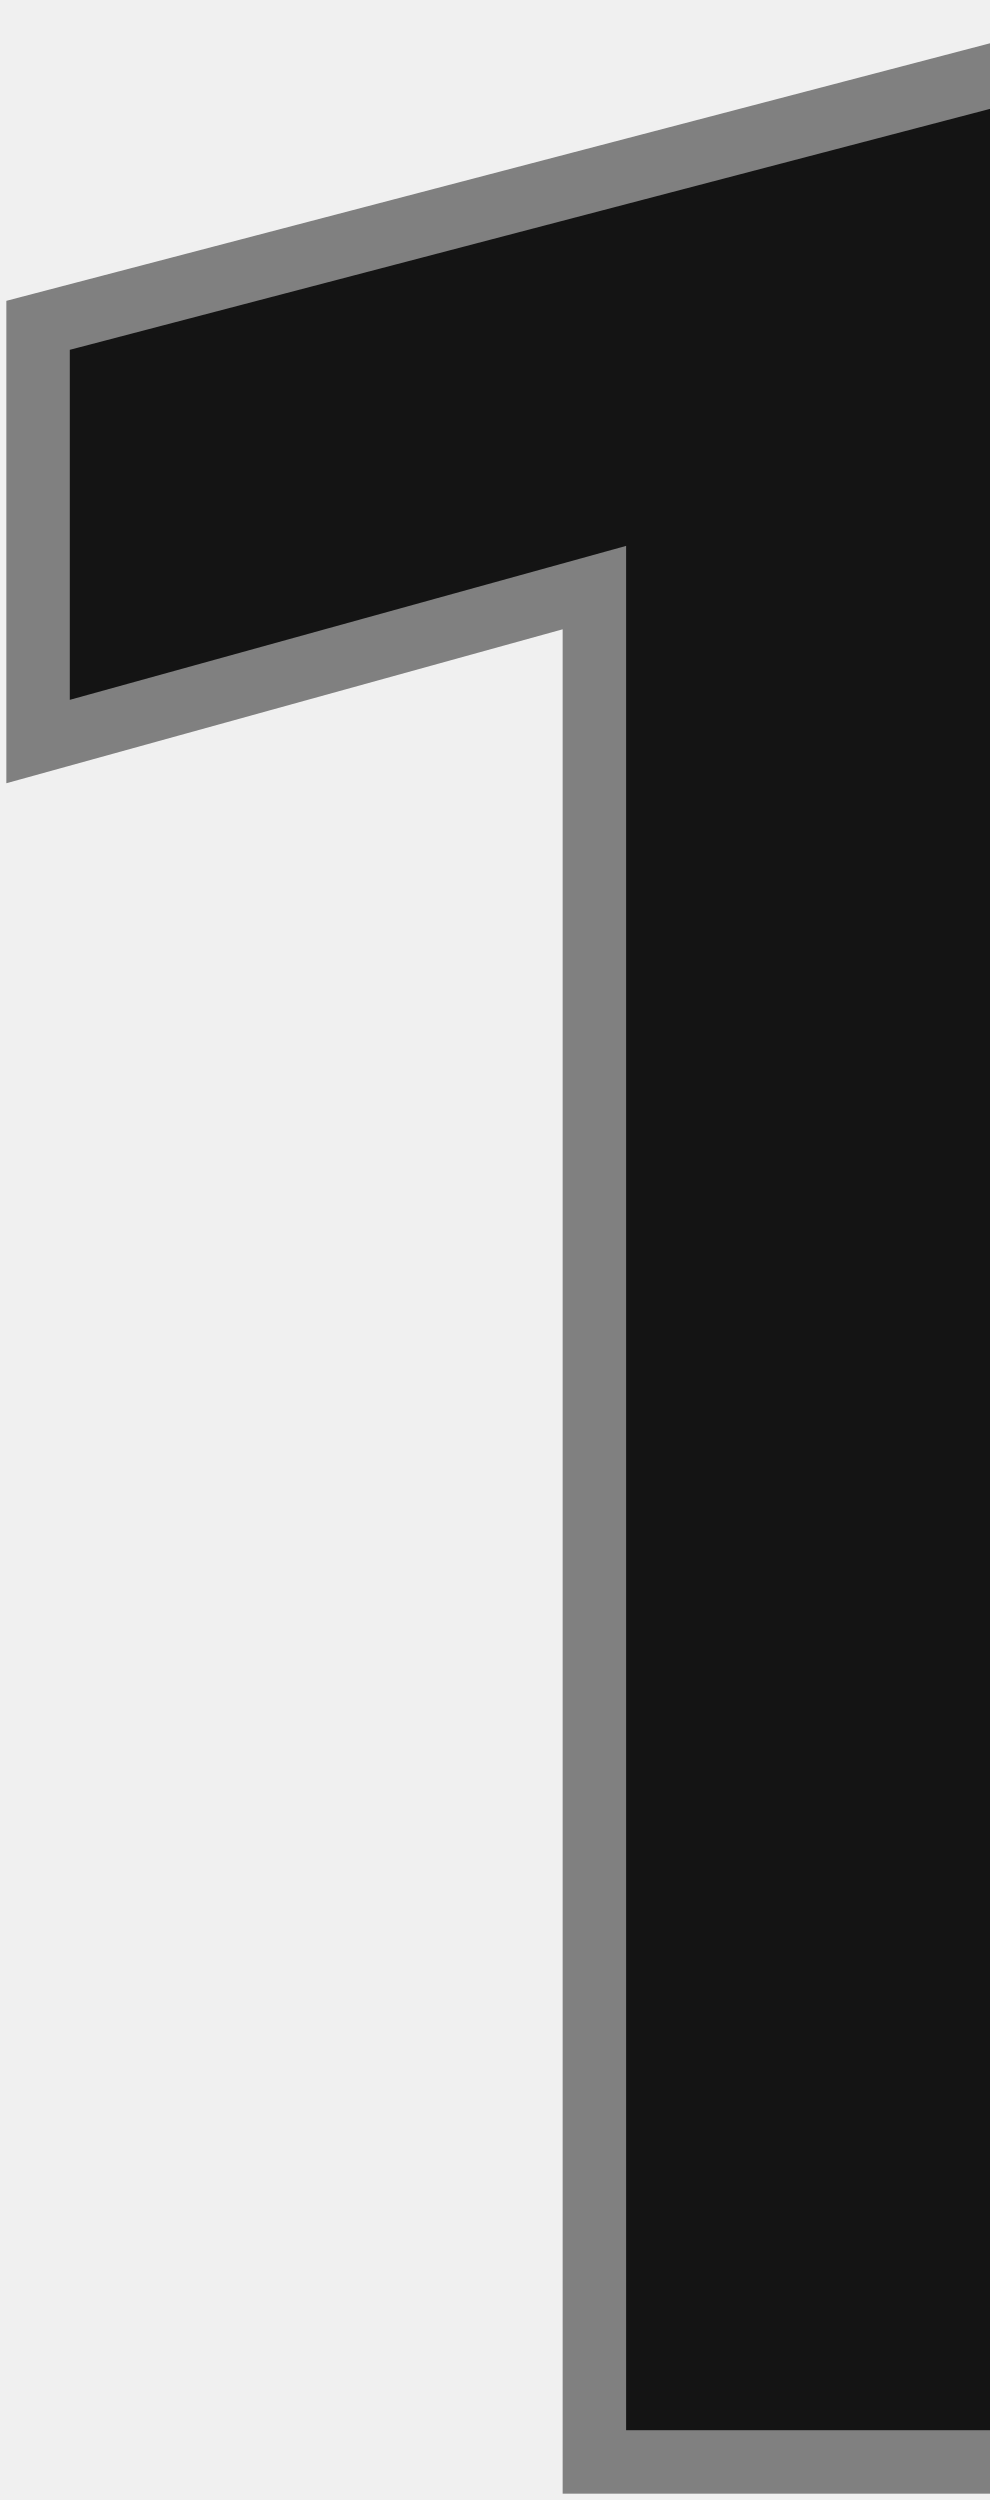
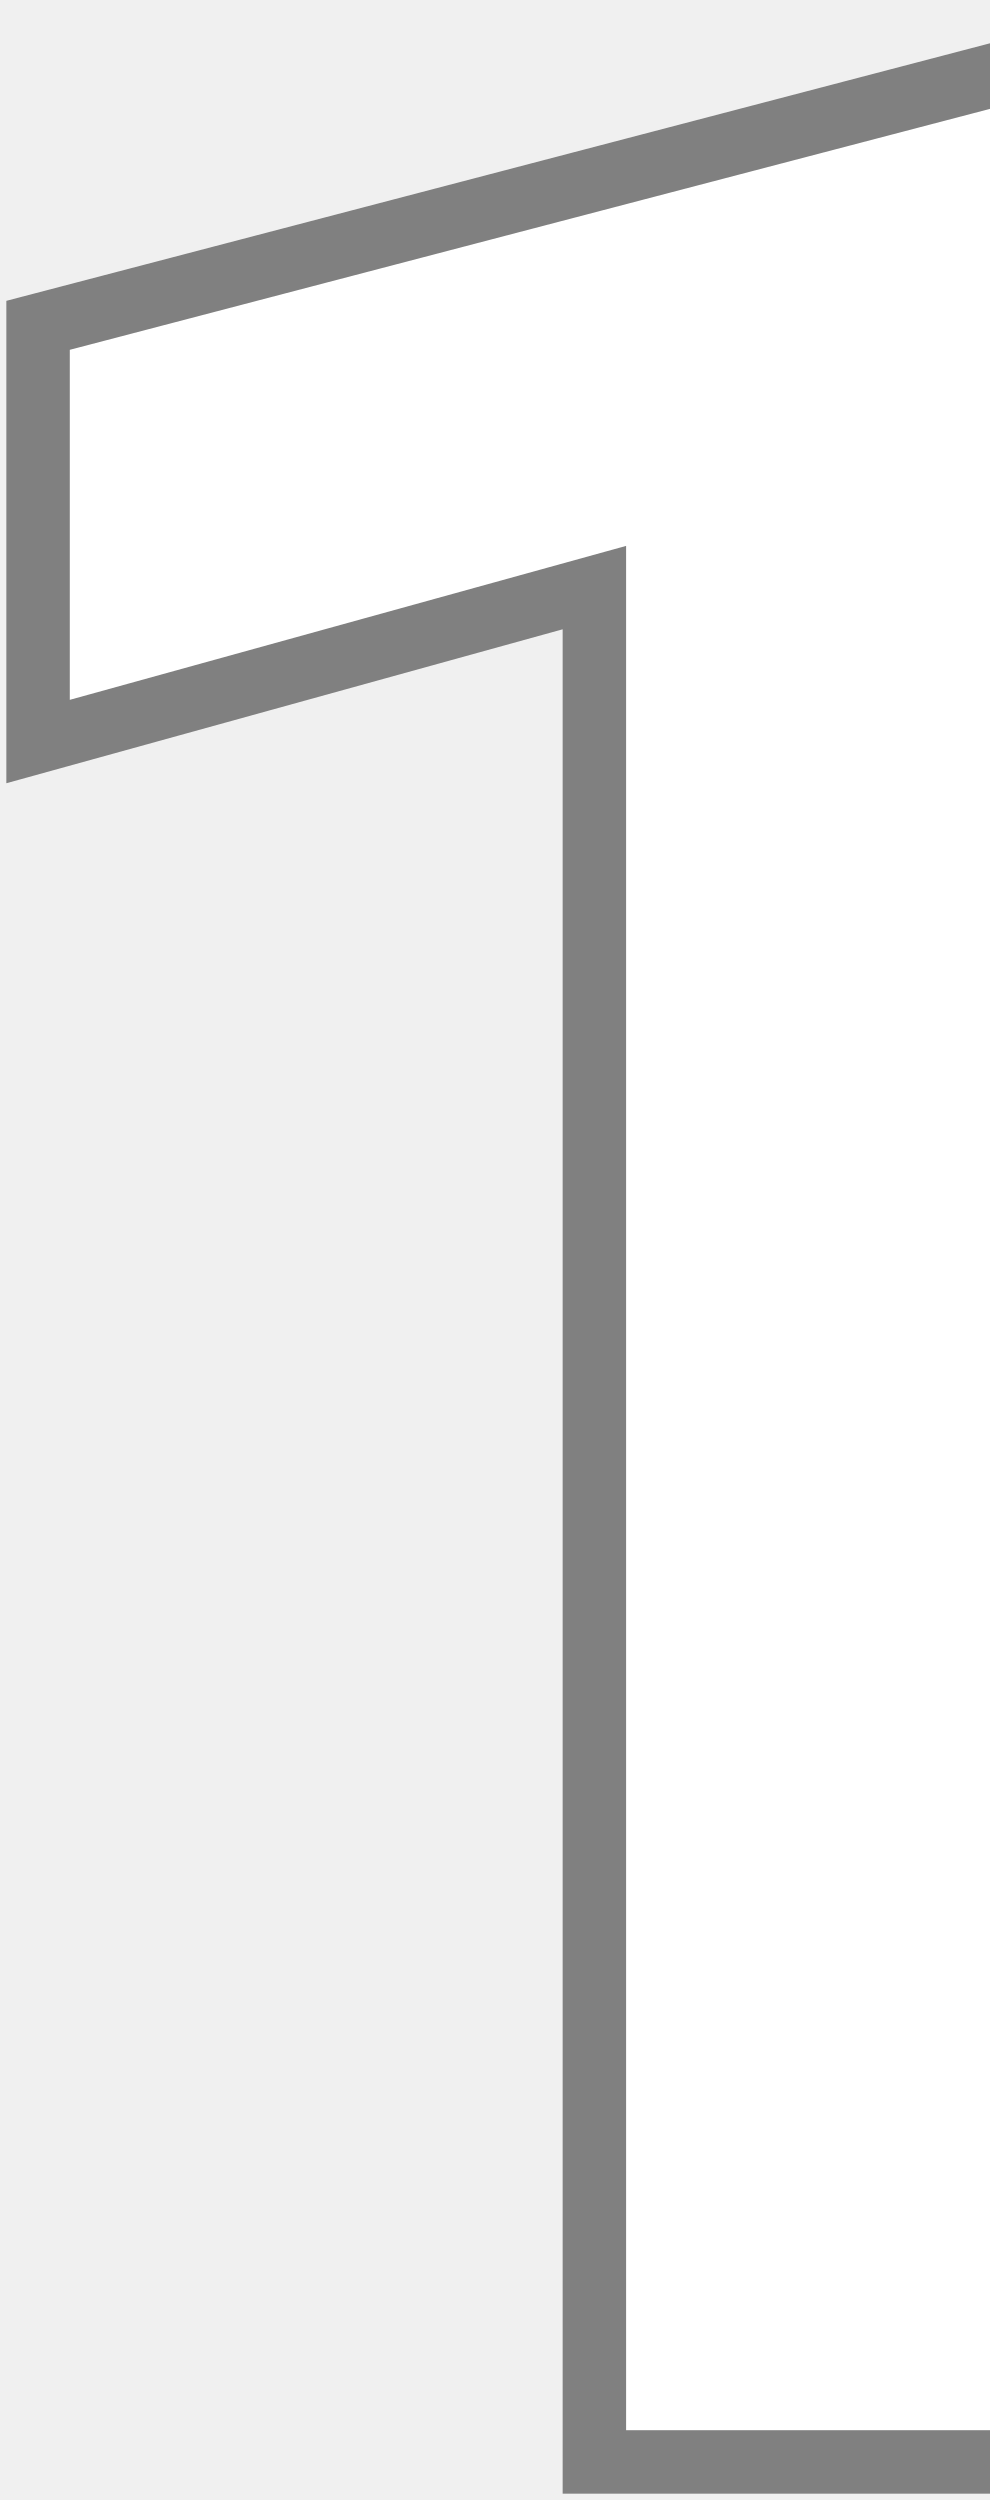
<svg xmlns="http://www.w3.org/2000/svg" width="78" height="197" viewBox="0 0 78 197" fill="currentColor">
-   <path d="M3 25.635L85.63 4V194H46.837V49.435V46.302L43.817 47.138L3 58.433V25.635Z" fill="#141414" stroke="#808080" stroke-width="5" />
+   <path d="M3 25.635L85.63 4V194H46.837V49.435V46.302L43.817 47.138L3 58.433V25.635Z" fill="#fff" stroke="#808080" stroke-width="5" />
</svg>
